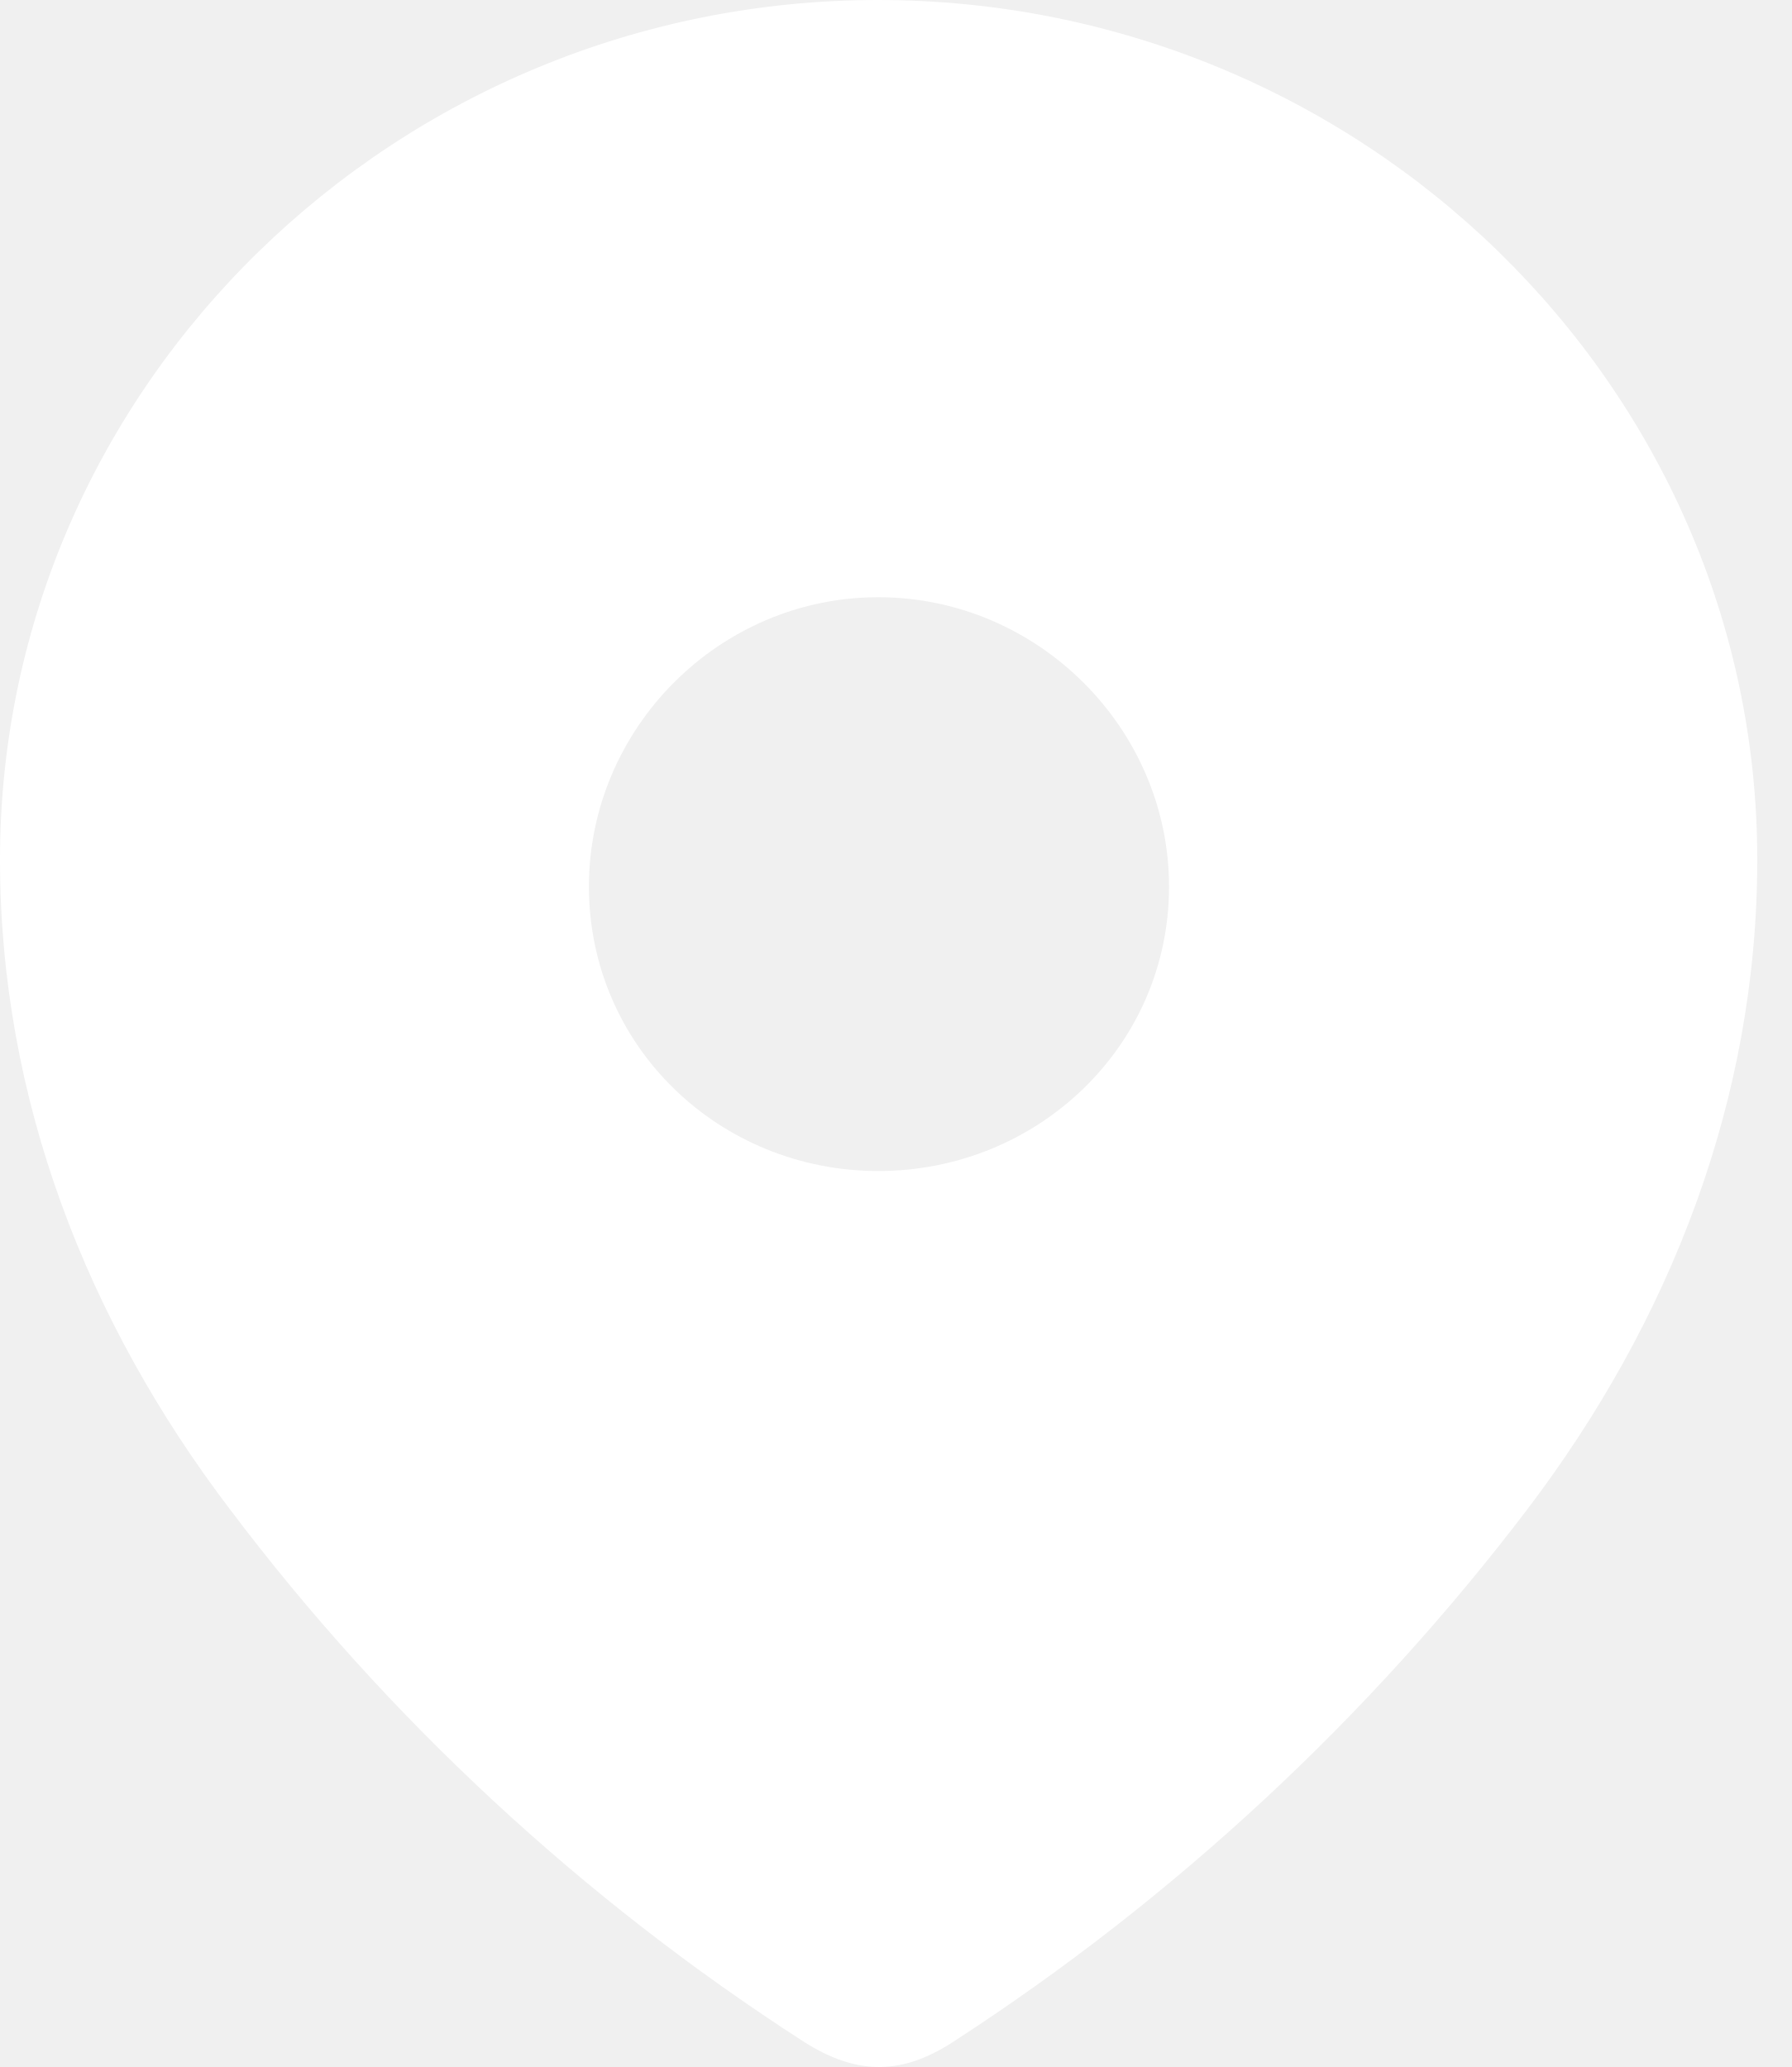
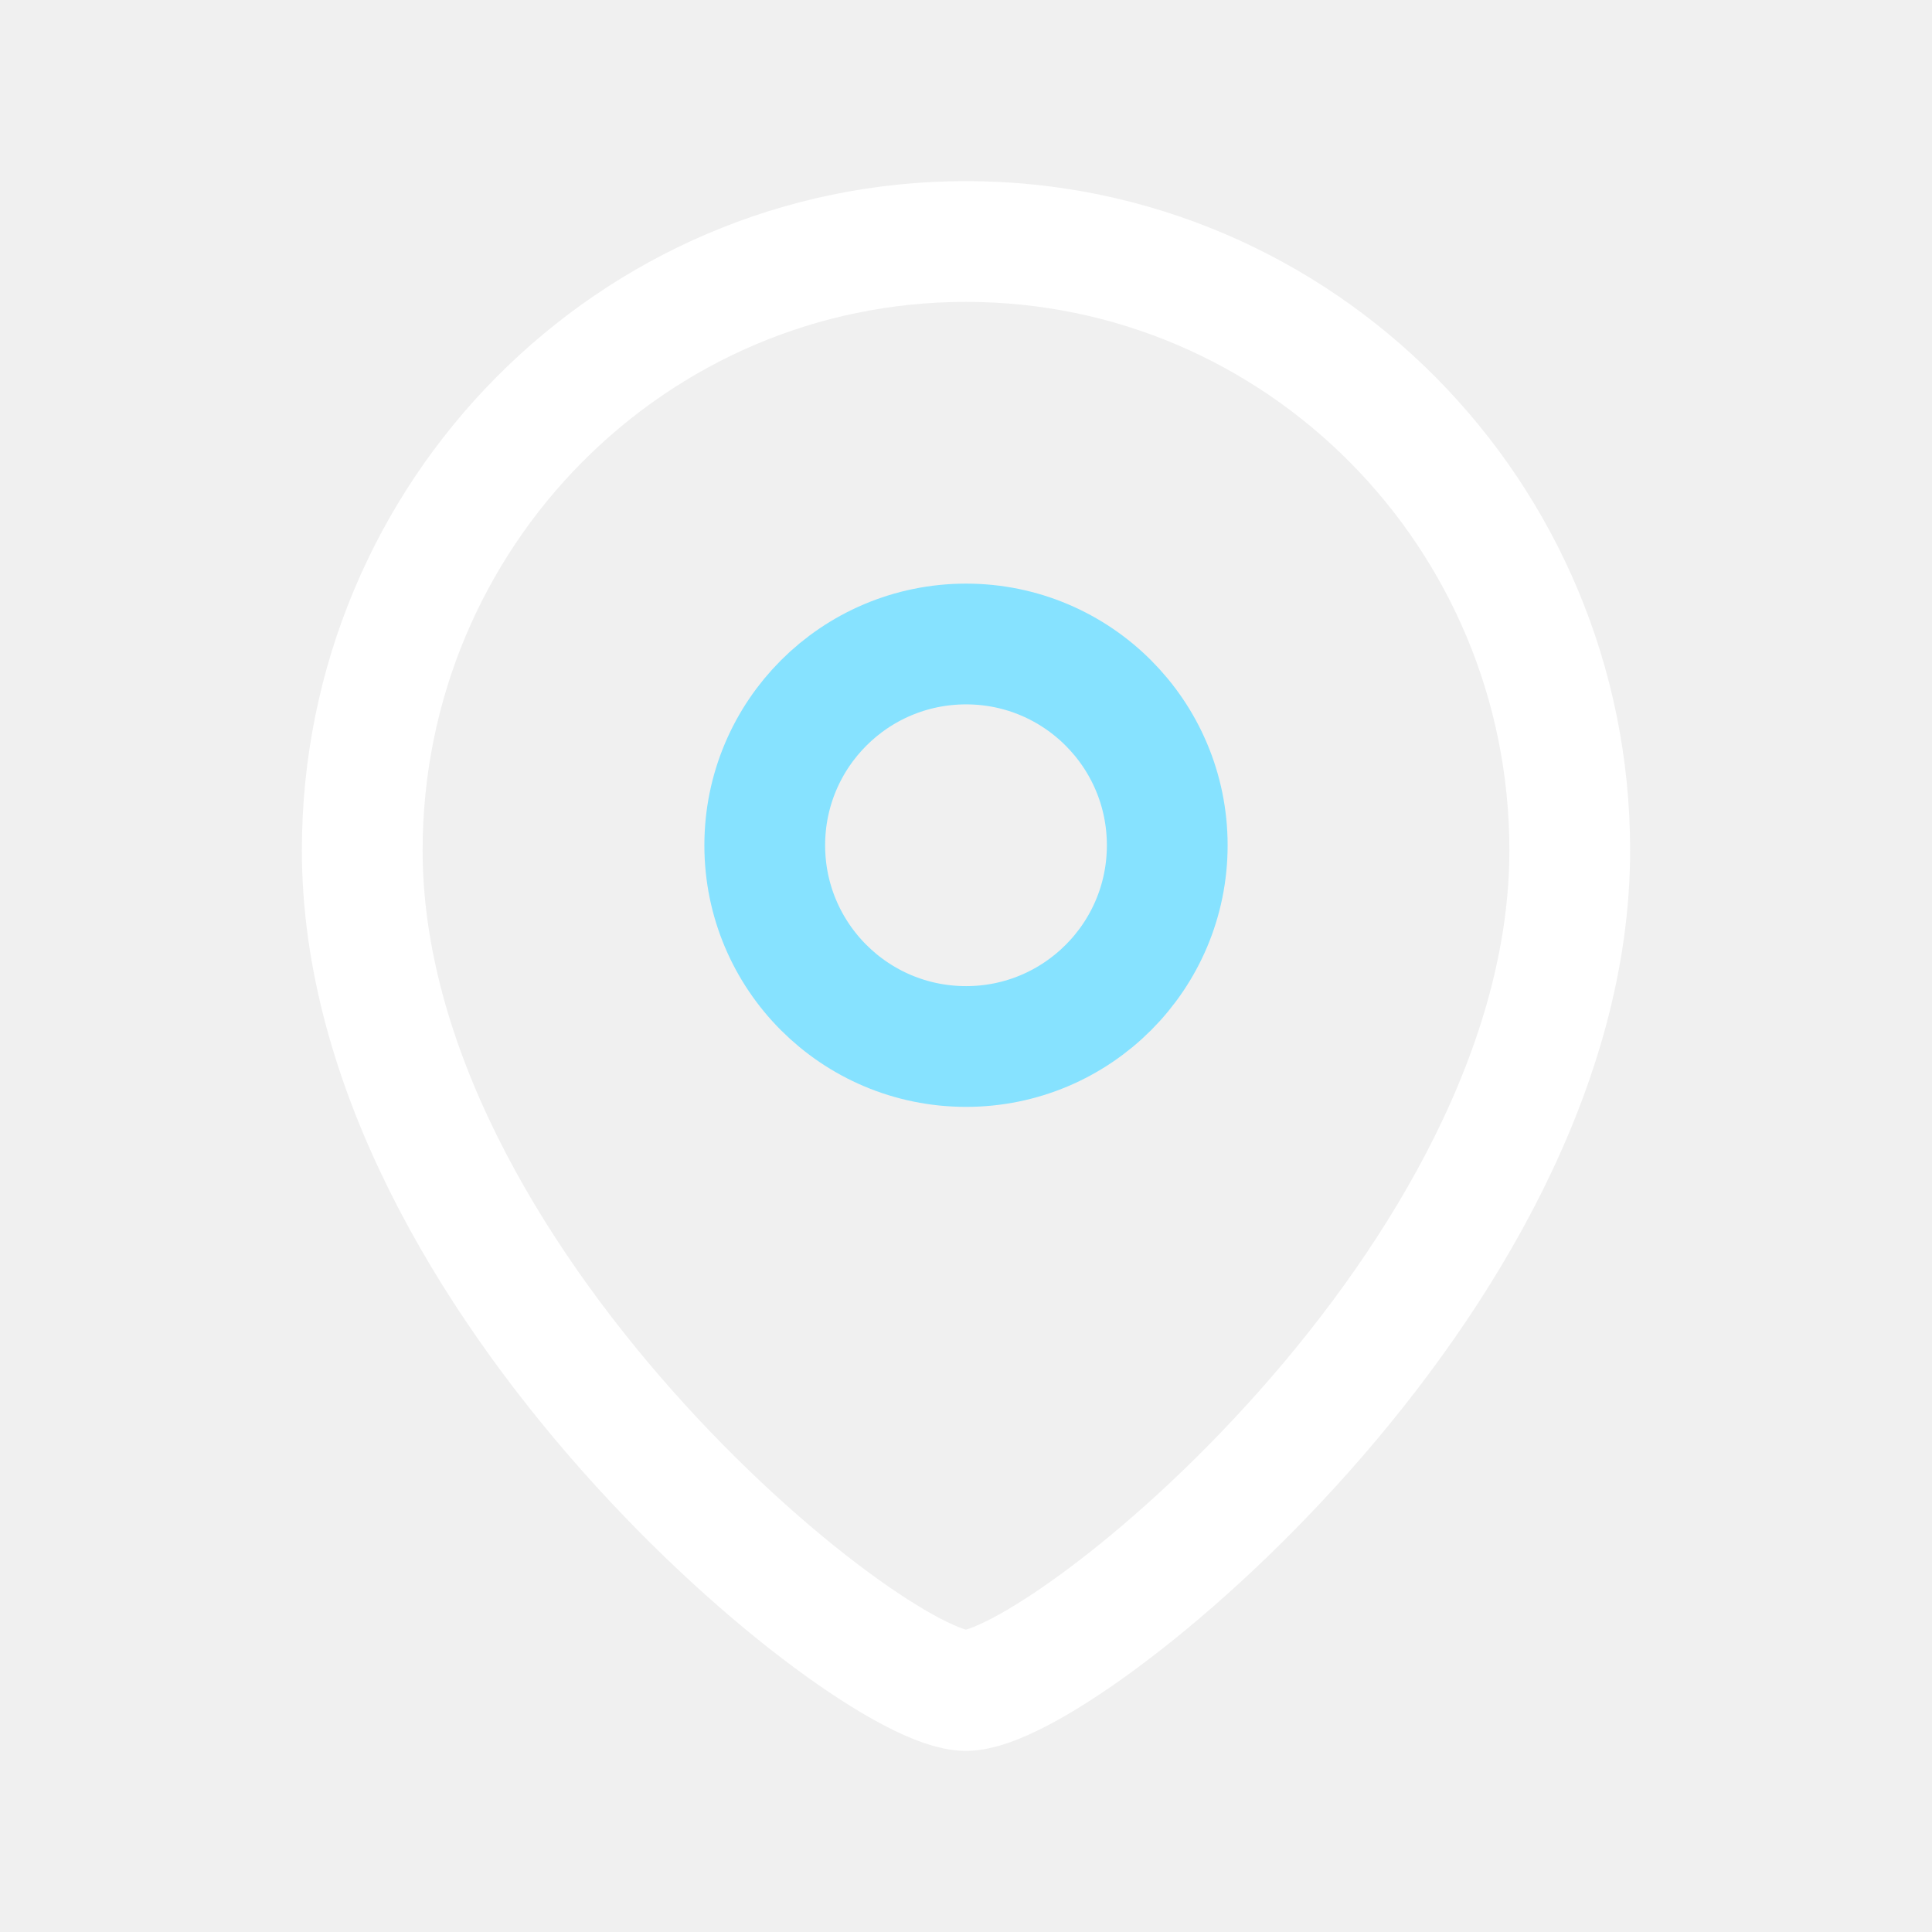
- <svg xmlns="http://www.w3.org/2000/svg" width="13" height="15" viewBox="0 0 13 15" fill="none">
-   <path fill-rule="evenodd" clip-rule="evenodd" d="M0 6.238C0 2.788 2.883 0 6.37 0C9.867 0 12.75 2.788 12.75 6.238C12.75 7.977 12.118 9.591 11.077 10.959C9.929 12.468 8.514 13.782 6.921 14.814C6.557 15.053 6.228 15.071 5.828 14.814C4.226 13.782 2.811 12.468 1.673 10.959C0.631 9.591 0 7.977 0 6.238ZM4.273 6.434C4.273 7.59 5.216 8.498 6.373 8.498C7.53 8.498 8.482 7.59 8.482 6.434C8.482 5.287 7.53 4.334 6.373 4.334C5.216 4.334 4.273 5.287 4.273 6.434Z" fill="white" />
+ <svg xmlns="http://www.w3.org/2000/svg" width="24" height="24" viewBox="0 0 24 24" fill="none">
+   <g id="Iconly/Light/Location">
+     <g id="Location">
+       <path id="Stroke 1" fill-rule="evenodd" clip-rule="evenodd" d="M14.5 10.501C14.5 9.119 13.381 8 12.001 8C10.619 8 9.5 9.119 9.5 10.501C9.5 11.881 10.619 13 12.001 13C13.381 13 14.5 11.881 14.5 10.501Z" stroke="#86E2FF" stroke-width="1.5" stroke-linecap="round" stroke-linejoin="round" />
+       <path id="Stroke 3" fill-rule="evenodd" clip-rule="evenodd" d="M11.999 21C10.801 21 4.5 15.898 4.5 10.563C4.5 6.387 7.857 3 11.999 3C16.142 3 19.5 6.387 19.5 10.563C19.5 15.898 13.198 21 11.999 21Z" stroke="white" stroke-width="1.5" stroke-linecap="round" stroke-linejoin="round" />
+     </g>
+   </g>
</svg>
